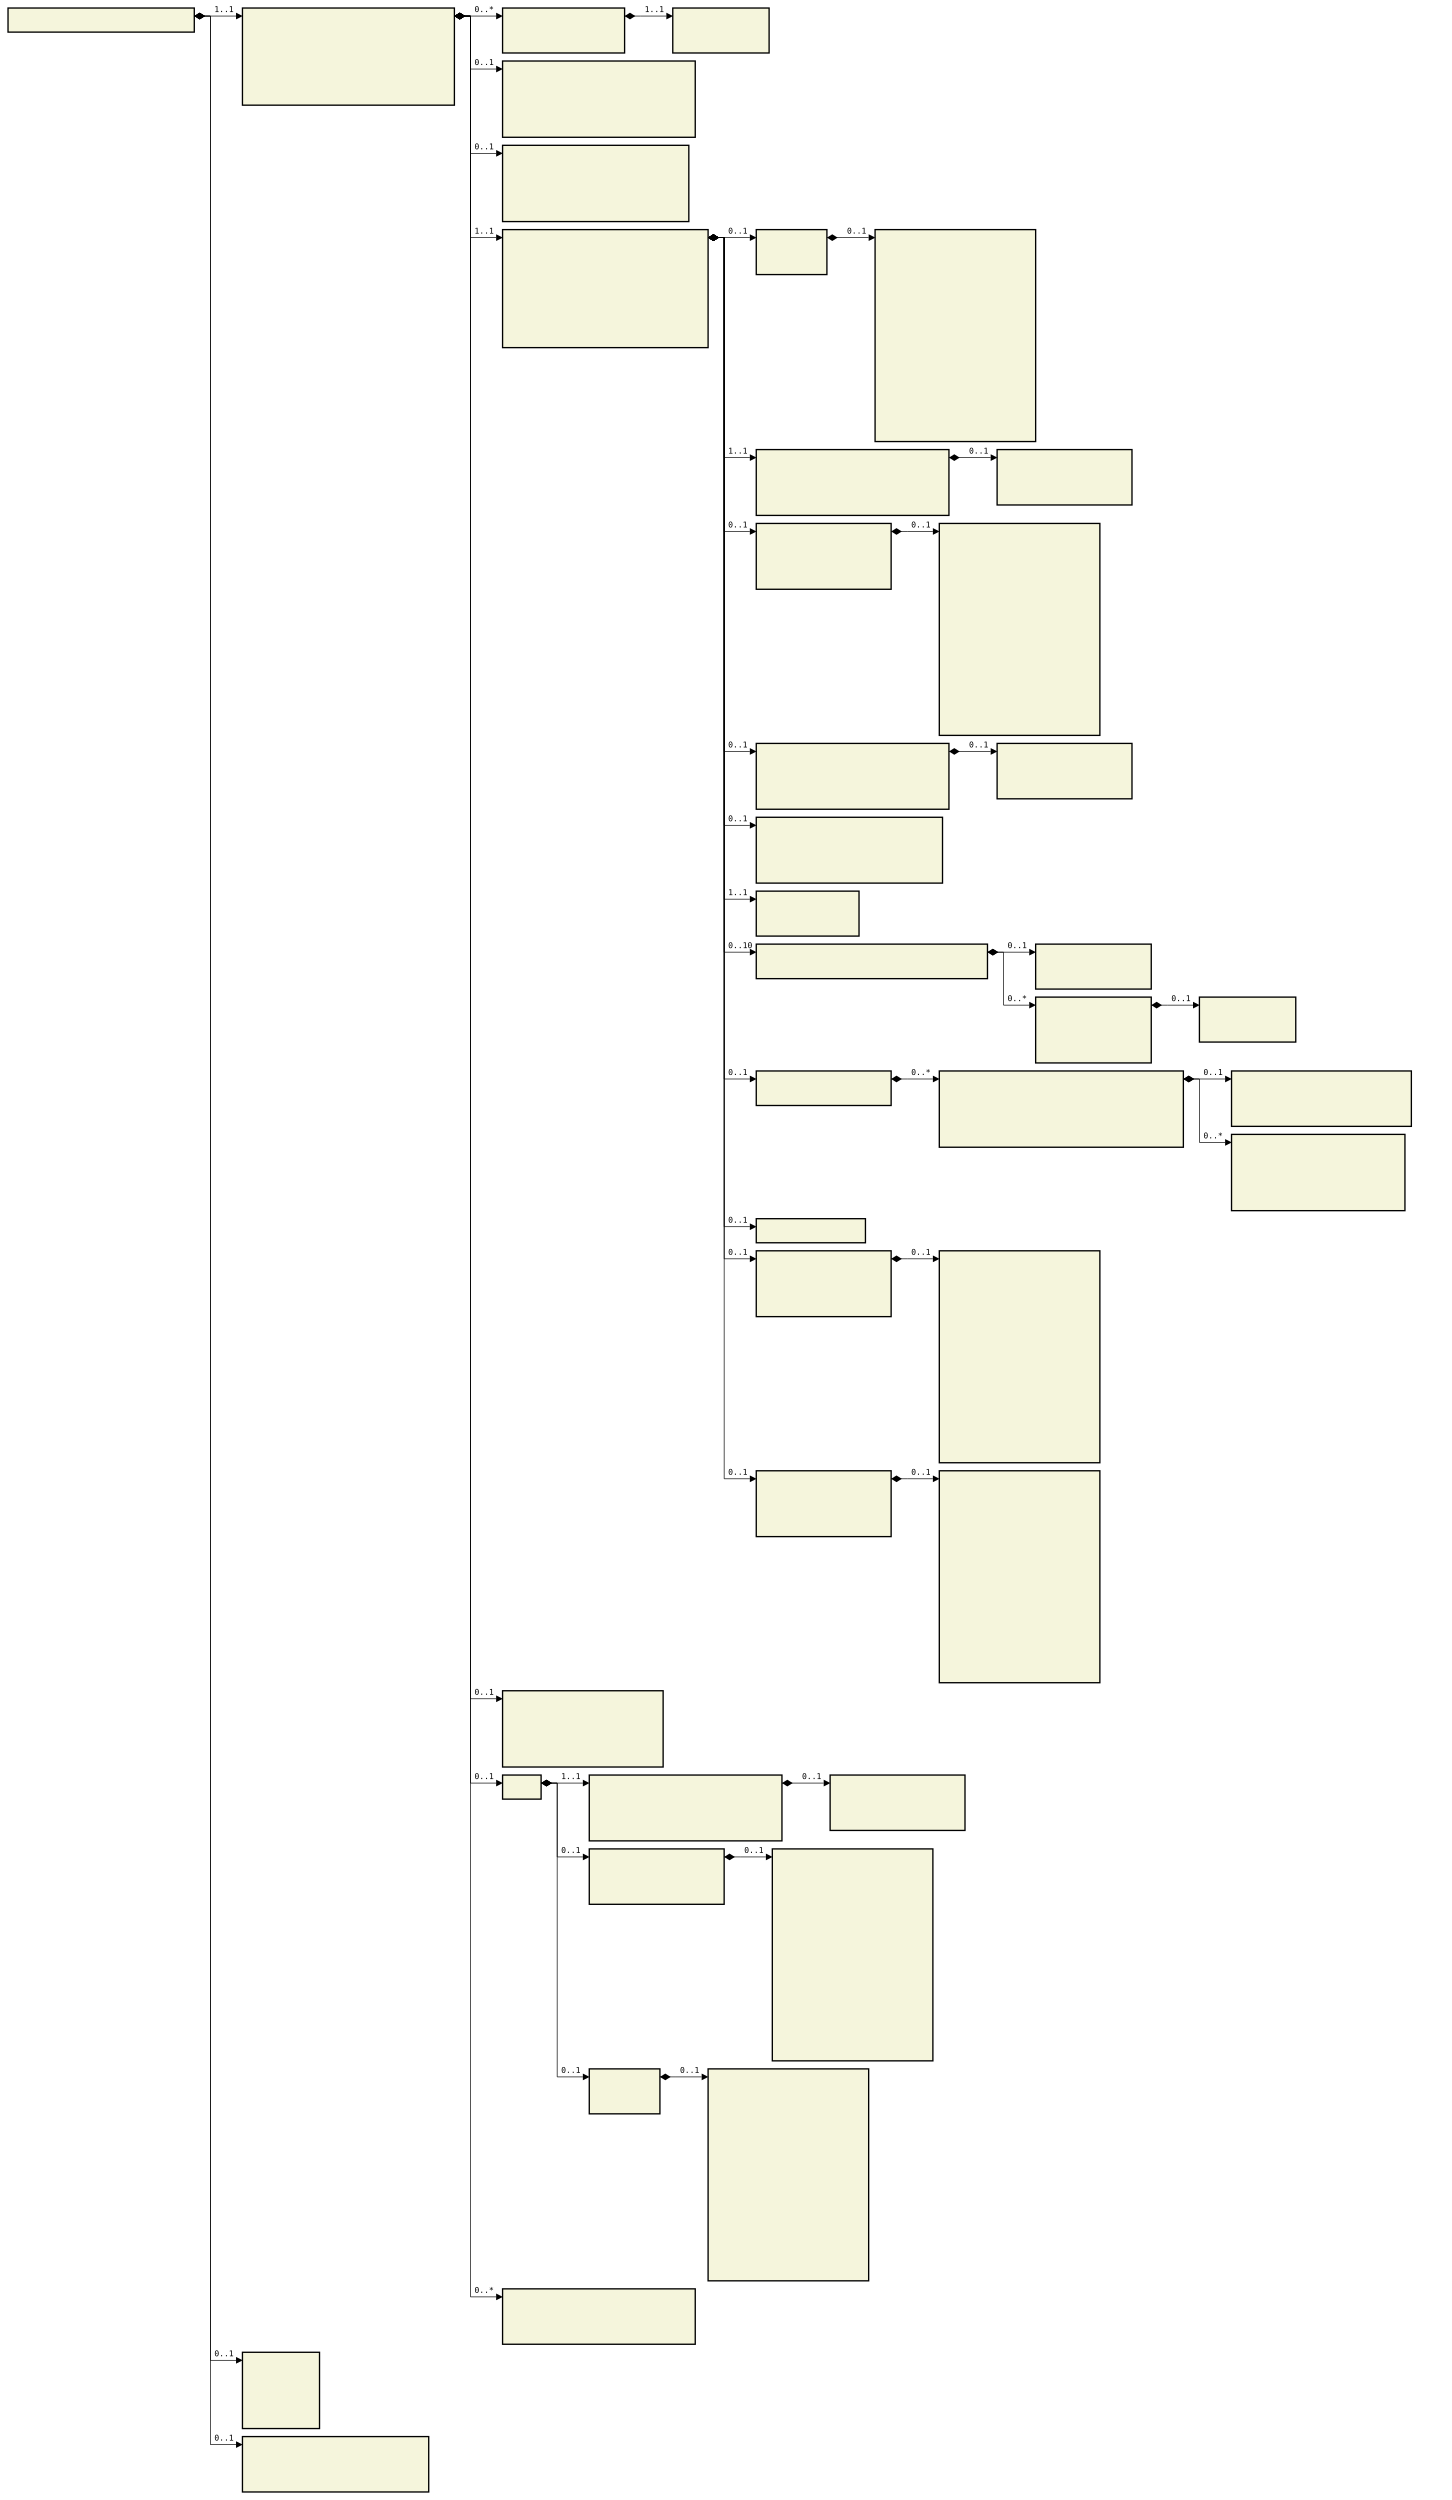
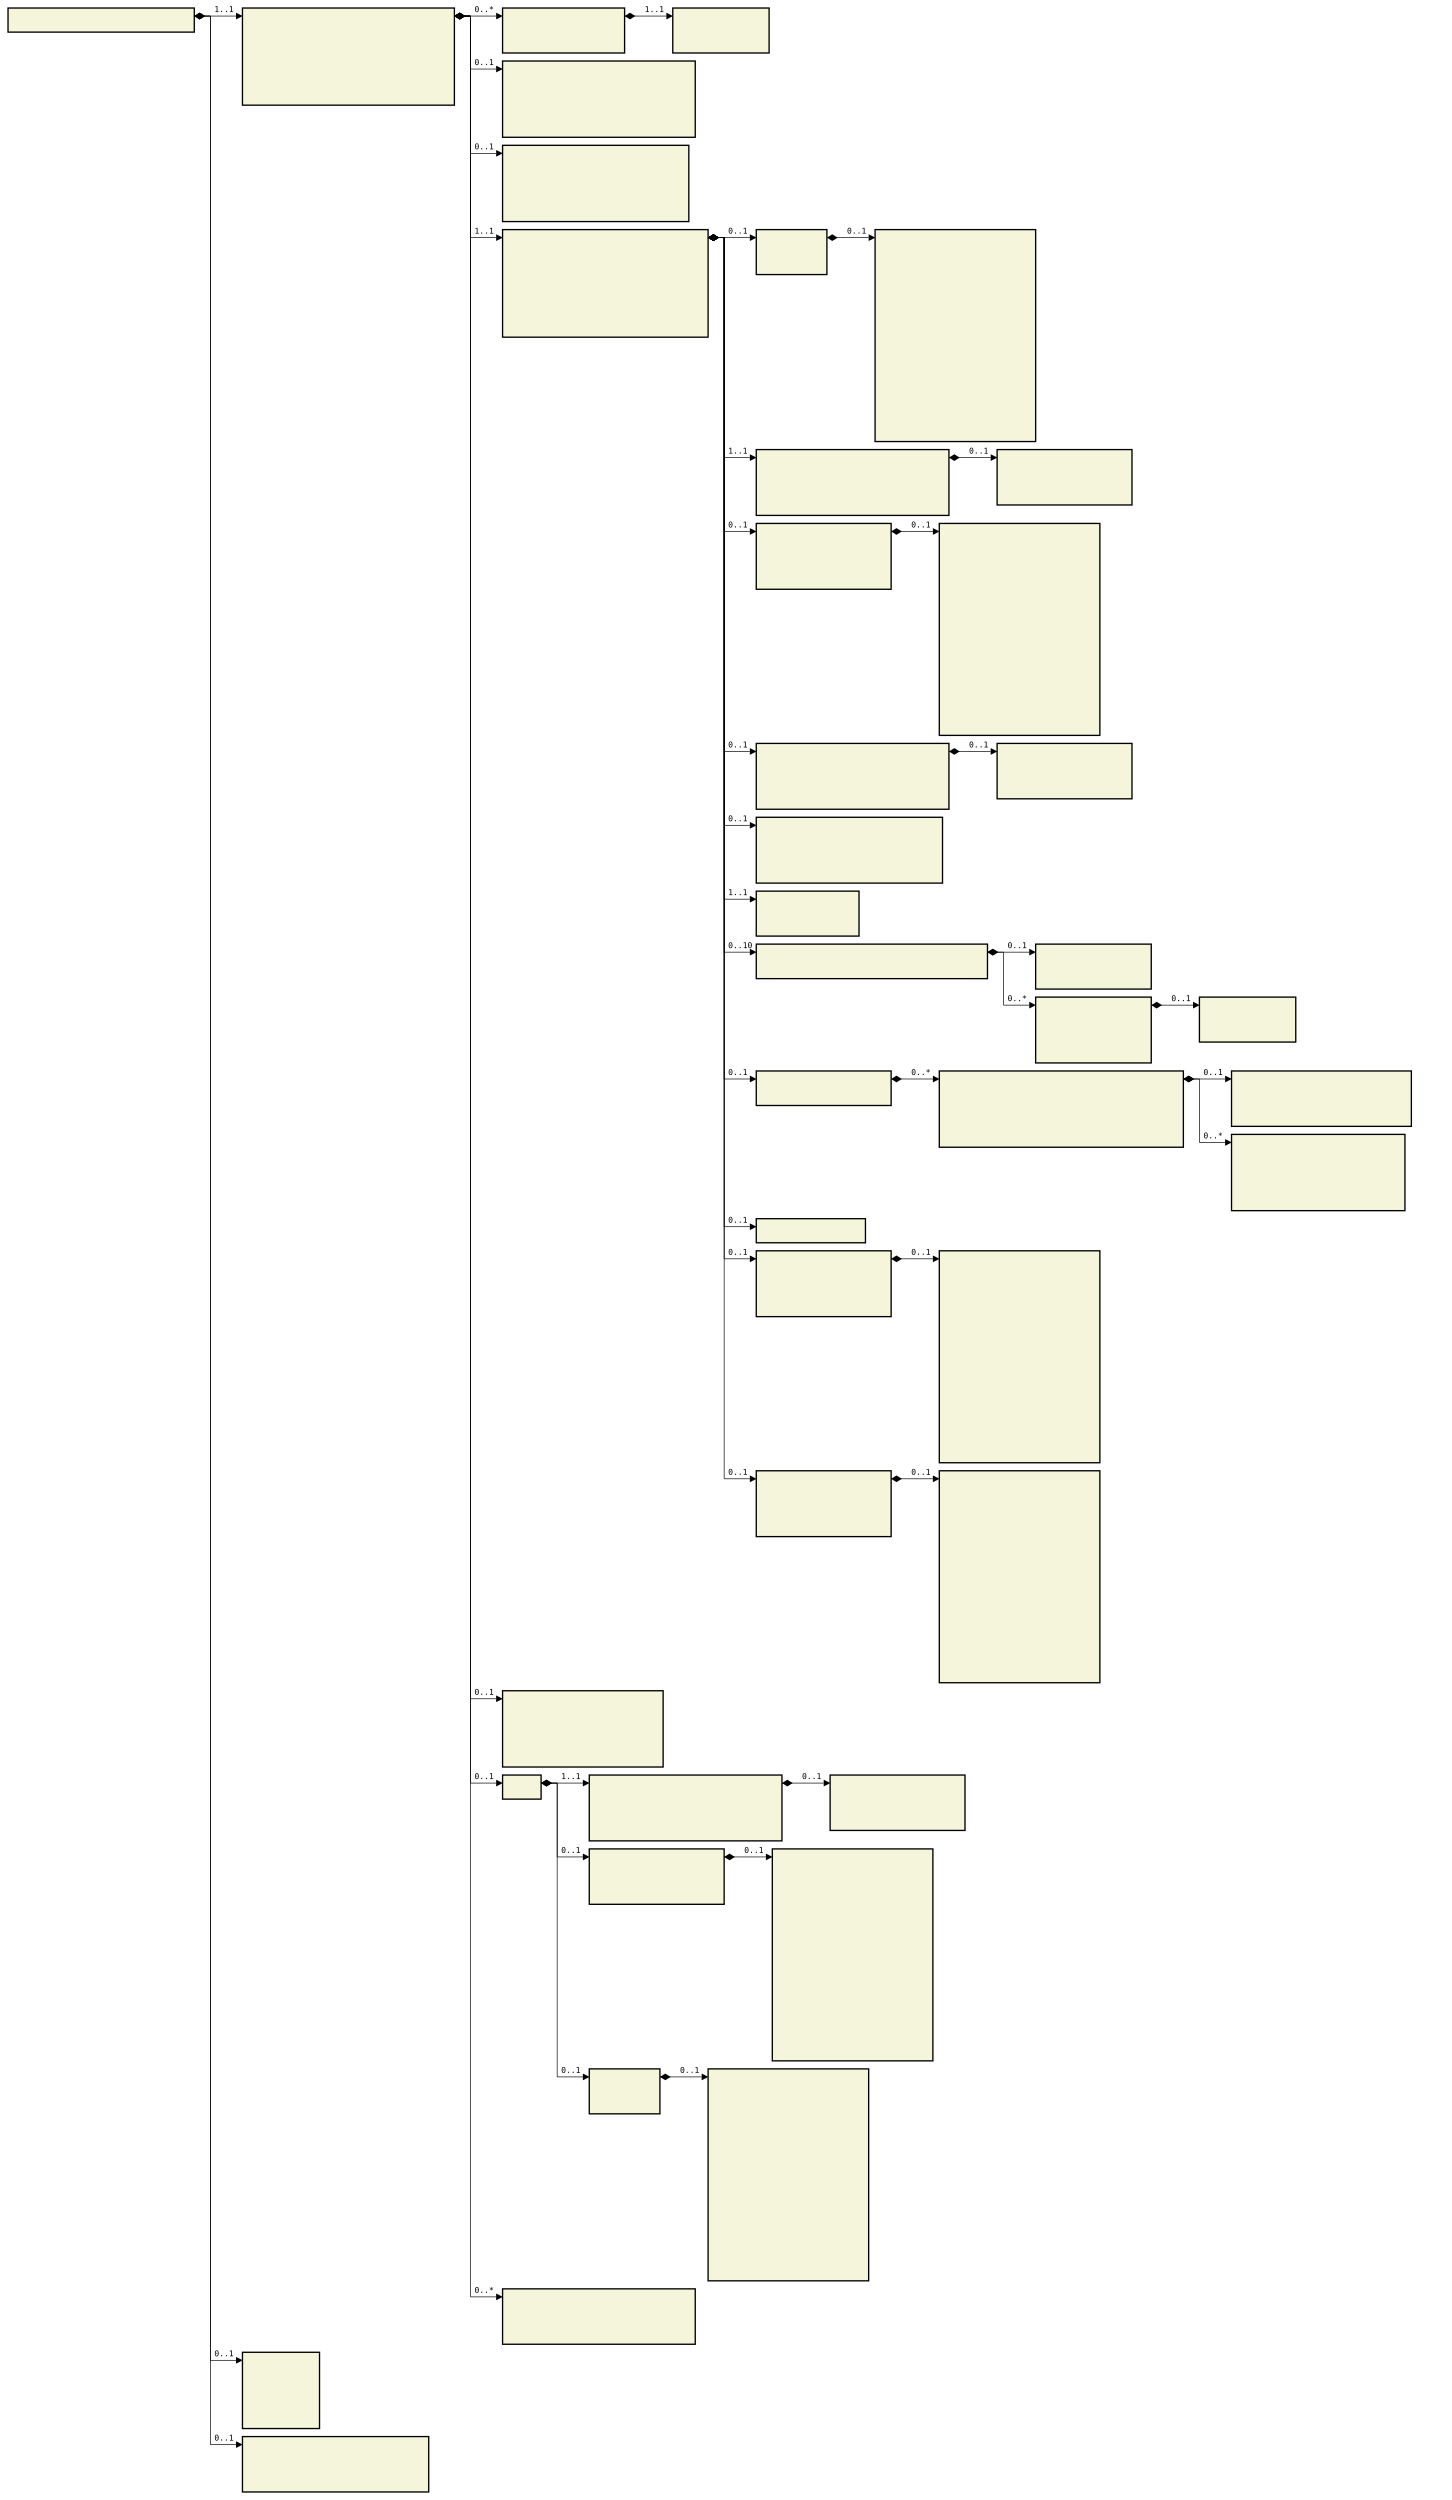
<svg xmlns="http://www.w3.org/2000/svg" font-family="monospace" width="180.8em" height="311.4em" style="background-color:white">
  <defs>
    <marker id="Triangle" viewBox="0 0 10 10" refX="0" refY="5" markerUnits="strokeWidth" markerWidth="15" markerHeight="10" orient="auto">
      <path d="M 0 0 L 10 5 L 0 10 z" />
    </marker>
    <marker id="Diamond" viewBox="0 0 16 10" refX="0" refY="5" markerUnits="strokeWidth" markerWidth="20" markerHeight="10" orient="auto">
      <path d="M 0 5 L 8 10 L 16 5 L 8 0 z" />
    </marker>
  </defs>
  <rect x="1em" y="1em" width="23.2em" height="3em" fill="beige" stroke="black" stroke-width="2" />
  <text style="font-weight:bold" text-anchor="middle" x="12.6em" y="2.3em" fill="black">
</text>
  <rect x="30.2em" y="1em" width="26.4em" height="12.1em" fill="beige" stroke="black" stroke-width="2" />
  <text style="font-weight:bold" text-anchor="middle" x="43.4em" y="2.3em" fill="black">
</text>
  <text x="31.2em" y="4.3em" fill="darkslateblue">
</text>
  <text x="31.2em" y="5.6em" fill="darkslateblue">
</text>
  <text x="31.2em" y="6.9em" fill="darkslateblue">
</text>
  <text x="31.2em" y="8.2em" fill="darkslateblue">
</text>
  <text x="31.2em" y="9.5em" fill="darkslateblue">
</text>
  <text x="31.2em" y="10.8em" fill="darkslateblue">
</text>
  <text x="31.2em" y="12.1em" fill="darkslateblue">
</text>
  <rect x="62.6em" y="1em" width="15.2em" height="5.6em" fill="beige" stroke="black" stroke-width="2" />
  <text style="font-weight:bold" text-anchor="middle" x="70.2em" y="2.3em" fill="black">
</text>
  <text x="63.6em" y="4.3em" fill="darkslateblue">
</text>
  <text x="63.6em" y="5.6em" fill="darkslateblue">
</text>
  <rect x="83.8em" y="1em" width="12em" height="5.6em" fill="beige" stroke="black" stroke-width="2" />
  <text style="font-weight:bold" text-anchor="middle" x="89.8em" y="2.3em" fill="black">
</text>
  <text x="84.8em" y="4.3em" fill="darkslateblue">
</text>
  <text x="84.8em" y="5.6em" fill="darkslateblue">
</text>
  <rect x="62.6em" y="7.6em" width="24em" height="9.5em" fill="beige" stroke="black" stroke-width="2" />
  <text style="font-weight:bold" text-anchor="middle" x="74.6em" y="8.9em" fill="black">
</text>
  <text x="63.6em" y="10.9em" fill="darkslateblue">
</text>
  <text x="63.6em" y="12.2em" fill="darkslateblue">
</text>
  <text x="63.6em" y="13.5em" fill="darkslateblue">
</text>
  <text x="63.6em" y="14.8em" fill="darkslateblue">
</text>
  <text x="63.6em" y="16.1em" fill="darkslateblue">
</text>
  <rect x="62.6em" y="18.1em" width="23.2em" height="9.5em" fill="beige" stroke="black" stroke-width="2" />
  <text style="font-weight:bold" text-anchor="middle" x="74.2em" y="19.4em" fill="black">
</text>
  <text x="63.6em" y="21.4em" fill="darkslateblue">
</text>
  <text x="63.6em" y="22.7em" fill="darkslateblue">
</text>
  <text x="63.6em" y="24em" fill="darkslateblue">
</text>
  <text x="63.6em" y="25.3em" fill="darkslateblue">
</text>
  <text x="63.6em" y="26.6em" fill="darkslateblue">
</text>
-   <rect x="62.6em" y="28.6em" width="25.6em" height="14.7em" fill="beige" stroke="black" stroke-width="2" />
+   <rect x="62.6em" y="28.6em" width="25.6em" height="13.4em" fill="beige" stroke="black" stroke-width="2" />
  <text style="font-weight:bold" text-anchor="middle" x="75.4em" y="29.9em" fill="black">
</text>
  <text x="63.6em" y="31.9em" fill="darkslateblue">
</text>
  <text x="63.6em" y="33.2em" fill="darkslateblue">
</text>
  <text x="63.6em" y="34.5em" fill="darkslateblue">
</text>
  <text x="63.6em" y="35.8em" fill="darkslateblue">
</text>
  <text x="63.6em" y="37.1em" fill="darkslateblue">
</text>
  <text x="63.6em" y="38.4em" fill="darkslateblue">
</text>
  <text x="63.6em" y="39.7em" fill="darkslateblue">
</text>
  <text x="63.6em" y="41em" fill="darkslateblue">
- </text>
-   <text x="63.6em" y="42.3em" fill="darkslateblue">
</text>
  <rect x="94.2em" y="28.6em" width="8.8em" height="5.6em" fill="beige" stroke="black" stroke-width="2" />
  <text style="font-weight:bold" text-anchor="middle" x="98.6em" y="29.9em" fill="black">
</text>
  <text x="95.2em" y="31.9em" fill="darkslateblue">
</text>
  <text x="95.2em" y="33.2em" fill="darkslateblue">
</text>
  <rect x="109em" y="28.6em" width="20em" height="26.4em" fill="beige" stroke="black" stroke-width="2" />
  <text style="font-weight:bold" text-anchor="middle" x="119em" y="29.9em" fill="black">
</text>
  <text x="110em" y="31.9em" fill="darkslateblue">
</text>
  <text x="110em" y="33.2em" fill="darkslateblue">
</text>
  <text x="110em" y="34.5em" fill="darkslateblue">
</text>
  <text x="110em" y="35.8em" fill="darkslateblue">
</text>
  <text x="110em" y="37.1em" fill="darkslateblue">
</text>
  <text x="110em" y="38.4em" fill="darkslateblue">
</text>
  <text x="110em" y="39.7em" fill="darkslateblue">
</text>
  <text x="110em" y="41em" fill="darkslateblue">
</text>
  <text x="110em" y="42.3em" fill="darkslateblue">
</text>
  <text x="110em" y="43.6em" fill="darkslateblue">
</text>
  <text x="110em" y="44.9em" fill="darkslateblue">
</text>
  <text x="110em" y="46.2em" fill="darkslateblue">
</text>
  <text x="110em" y="47.5em" fill="darkslateblue">
</text>
  <text x="110em" y="48.8em" fill="darkslateblue">
</text>
  <text x="110em" y="50.1em" fill="darkslateblue">
</text>
  <text x="110em" y="51.4em" fill="darkslateblue">
</text>
  <text x="110em" y="52.7em" fill="darkslateblue">
</text>
  <text x="110em" y="54em" fill="darkslateblue">
</text>
  <rect x="94.2em" y="56em" width="24em" height="8.2em" fill="beige" stroke="black" stroke-width="2" />
  <text style="font-weight:bold" text-anchor="middle" x="106.2em" y="57.3em" fill="black">
</text>
  <text x="95.2em" y="59.3em" fill="darkslateblue">
</text>
  <text x="95.2em" y="60.6em" fill="darkslateblue">
</text>
  <text x="95.2em" y="61.9em" fill="darkslateblue">
</text>
  <text x="95.2em" y="63.2em" fill="darkslateblue">
</text>
  <rect x="124.2em" y="56em" width="16.8em" height="6.9em" fill="beige" stroke="black" stroke-width="2" />
  <text style="font-weight:bold" text-anchor="middle" x="132.6em" y="57.3em" fill="black">
</text>
  <text x="125.2em" y="59.3em" fill="darkslateblue">
</text>
  <text x="125.2em" y="60.6em" fill="darkslateblue">
</text>
  <text x="125.2em" y="61.9em" fill="darkslateblue">
</text>
  <rect x="94.2em" y="65.2em" width="16.8em" height="8.2em" fill="beige" stroke="black" stroke-width="2" />
  <text style="font-weight:bold" text-anchor="middle" x="102.6em" y="66.5em" fill="black">
</text>
  <text x="95.2em" y="68.5em" fill="darkslateblue">
</text>
  <text x="95.2em" y="69.8em" fill="darkslateblue">
</text>
  <text x="95.2em" y="71.1em" fill="darkslateblue">
</text>
  <text x="95.2em" y="72.4em" fill="darkslateblue">
</text>
  <rect x="117em" y="65.2em" width="20em" height="26.4em" fill="beige" stroke="black" stroke-width="2" />
  <text style="font-weight:bold" text-anchor="middle" x="127em" y="66.5em" fill="black">
</text>
  <text x="118em" y="68.5em" fill="darkslateblue">
</text>
  <text x="118em" y="69.8em" fill="darkslateblue">
</text>
  <text x="118em" y="71.1em" fill="darkslateblue">
</text>
  <text x="118em" y="72.4em" fill="darkslateblue">
</text>
  <text x="118em" y="73.7em" fill="darkslateblue">
</text>
  <text x="118em" y="75em" fill="darkslateblue">
</text>
  <text x="118em" y="76.3em" fill="darkslateblue">
</text>
  <text x="118em" y="77.6em" fill="darkslateblue">
</text>
  <text x="118em" y="78.9em" fill="darkslateblue">
</text>
  <text x="118em" y="80.2em" fill="darkslateblue">
</text>
  <text x="118em" y="81.5em" fill="darkslateblue">
</text>
  <text x="118em" y="82.8em" fill="darkslateblue">
</text>
  <text x="118em" y="84.1em" fill="darkslateblue">
</text>
  <text x="118em" y="85.4em" fill="darkslateblue">
</text>
  <text x="118em" y="86.7em" fill="darkslateblue">
</text>
  <text x="118em" y="88em" fill="darkslateblue">
</text>
  <text x="118em" y="89.3em" fill="darkslateblue">
</text>
  <text x="118em" y="90.6em" fill="darkslateblue">
</text>
  <rect x="94.2em" y="92.6em" width="24em" height="8.2em" fill="beige" stroke="black" stroke-width="2" />
  <text style="font-weight:bold" text-anchor="middle" x="106.2em" y="93.9em" fill="black">
</text>
  <text x="95.2em" y="95.9em" fill="darkslateblue">
</text>
  <text x="95.2em" y="97.2em" fill="darkslateblue">
</text>
  <text x="95.2em" y="98.5em" fill="darkslateblue">
</text>
  <text x="95.2em" y="99.8em" fill="darkslateblue">
</text>
  <rect x="124.2em" y="92.6em" width="16.8em" height="6.9em" fill="beige" stroke="black" stroke-width="2" />
  <text style="font-weight:bold" text-anchor="middle" x="132.6em" y="93.9em" fill="black">
</text>
  <text x="125.2em" y="95.9em" fill="darkslateblue">
</text>
  <text x="125.2em" y="97.2em" fill="darkslateblue">
</text>
  <text x="125.2em" y="98.5em" fill="darkslateblue">
</text>
  <rect x="94.2em" y="101.8em" width="23.2em" height="8.2em" fill="beige" stroke="black" stroke-width="2" />
  <text style="font-weight:bold" text-anchor="middle" x="105.8em" y="103.1em" fill="black">
</text>
  <text x="95.2em" y="105.1em" fill="darkslateblue">
</text>
  <text x="95.2em" y="106.4em" fill="darkslateblue">
</text>
  <text x="95.2em" y="107.7em" fill="darkslateblue">
</text>
  <text x="95.2em" y="109em" fill="darkslateblue">
</text>
  <rect x="94.2em" y="111em" width="12.8em" height="5.6em" fill="beige" stroke="black" stroke-width="2" />
  <text style="font-weight:bold" text-anchor="middle" x="100.6em" y="112.3em" fill="black">
</text>
  <text x="95.2em" y="114.3em" fill="darkslateblue">
</text>
  <text x="95.2em" y="115.6em" fill="darkslateblue">
</text>
  <rect x="94.2em" y="117.6em" width="28.8em" height="4.3em" fill="beige" stroke="black" stroke-width="2" />
  <text style="font-weight:bold" text-anchor="middle" x="108.6em" y="118.9em" fill="black">
</text>
  <text x="95.2em" y="120.9em" fill="darkslateblue">
</text>
  <rect x="129em" y="117.6em" width="14.4em" height="5.6em" fill="beige" stroke="black" stroke-width="2" />
  <text style="font-weight:bold" text-anchor="middle" x="136.2em" y="118.9em" fill="black">
</text>
  <text x="130em" y="120.9em" fill="darkslateblue">
</text>
  <text x="130em" y="122.2em" fill="darkslateblue">
</text>
  <rect x="129em" y="124.2em" width="14.4em" height="8.2em" fill="beige" stroke="black" stroke-width="2" />
  <text style="font-weight:bold" text-anchor="middle" x="136.2em" y="125.5em" fill="black">
</text>
  <text x="130em" y="127.5em" fill="darkslateblue">
</text>
  <text x="130em" y="128.8em" fill="darkslateblue">
</text>
  <text x="130em" y="130.1em" fill="darkslateblue">
</text>
  <text x="130em" y="131.4em" fill="darkslateblue">
</text>
  <rect x="149.4em" y="124.2em" width="12em" height="5.6em" fill="beige" stroke="black" stroke-width="2" />
  <text style="font-weight:bold" text-anchor="middle" x="155.4em" y="125.5em" fill="black">
</text>
  <text x="150.4em" y="127.5em" fill="darkslateblue">
</text>
  <text x="150.4em" y="128.8em" fill="darkslateblue">
</text>
  <rect x="94.2em" y="133.4em" width="16.8em" height="4.3em" fill="beige" stroke="black" stroke-width="2" />
  <text style="font-weight:bold" text-anchor="middle" x="102.6em" y="134.7em" fill="black">
</text>
  <text x="95.2em" y="136.7em" fill="darkslateblue">
</text>
  <rect x="117em" y="133.4em" width="30.4em" height="9.5em" fill="beige" stroke="black" stroke-width="2" />
  <text style="font-weight:bold" text-anchor="middle" x="132.2em" y="134.7em" fill="black">
</text>
  <text x="118em" y="136.7em" fill="darkslateblue">
</text>
  <text x="118em" y="138em" fill="darkslateblue">
</text>
  <text x="118em" y="139.3em" fill="darkslateblue">
</text>
  <text x="118em" y="140.6em" fill="darkslateblue">
</text>
  <text x="118em" y="141.9em" fill="darkslateblue">
</text>
  <rect x="153.4em" y="133.4em" width="22.4em" height="6.9em" fill="beige" stroke="black" stroke-width="2" />
  <text style="font-weight:bold" text-anchor="middle" x="164.6em" y="134.7em" fill="black">
</text>
  <text x="154.4em" y="136.7em" fill="darkslateblue">
</text>
  <text x="154.4em" y="138em" fill="darkslateblue">
</text>
  <text x="154.4em" y="139.3em" fill="darkslateblue">
</text>
  <rect x="153.4em" y="141.3em" width="21.6em" height="9.5em" fill="beige" stroke="black" stroke-width="2" />
  <text style="font-weight:bold" text-anchor="middle" x="164.2em" y="142.6em" fill="black">
</text>
  <text x="154.4em" y="144.6em" fill="darkslateblue">
</text>
  <text x="154.4em" y="145.9em" fill="darkslateblue">
</text>
  <text x="154.4em" y="147.2em" fill="darkslateblue">
</text>
  <text x="154.4em" y="148.5em" fill="darkslateblue">
</text>
  <text x="154.4em" y="149.8em" fill="darkslateblue">
</text>
  <rect x="94.2em" y="151.8em" width="13.6em" height="3em" fill="beige" stroke="black" stroke-width="2" />
  <text style="font-weight:bold" text-anchor="middle" x="101em" y="153.1em" fill="black">
</text>
  <rect x="94.2em" y="155.8em" width="16.8em" height="8.2em" fill="beige" stroke="black" stroke-width="2" />
  <text style="font-weight:bold" text-anchor="middle" x="102.6em" y="157.1em" fill="black">
</text>
  <text x="95.2em" y="159.1em" fill="darkslateblue">
</text>
  <text x="95.2em" y="160.4em" fill="darkslateblue">
</text>
  <text x="95.2em" y="161.7em" fill="darkslateblue">
</text>
  <text x="95.2em" y="163em" fill="darkslateblue">
</text>
  <rect x="117em" y="155.8em" width="20em" height="26.4em" fill="beige" stroke="black" stroke-width="2" />
  <text style="font-weight:bold" text-anchor="middle" x="127em" y="157.1em" fill="black">
</text>
  <text x="118em" y="159.1em" fill="darkslateblue">
</text>
  <text x="118em" y="160.4em" fill="darkslateblue">
</text>
  <text x="118em" y="161.7em" fill="darkslateblue">
</text>
  <text x="118em" y="163em" fill="darkslateblue">
</text>
  <text x="118em" y="164.3em" fill="darkslateblue">
</text>
  <text x="118em" y="165.6em" fill="darkslateblue">
</text>
  <text x="118em" y="166.9em" fill="darkslateblue">
</text>
  <text x="118em" y="168.2em" fill="darkslateblue">
</text>
  <text x="118em" y="169.5em" fill="darkslateblue">
</text>
  <text x="118em" y="170.8em" fill="darkslateblue">
</text>
  <text x="118em" y="172.1em" fill="darkslateblue">
</text>
  <text x="118em" y="173.4em" fill="darkslateblue">
</text>
  <text x="118em" y="174.7em" fill="darkslateblue">
</text>
  <text x="118em" y="176em" fill="darkslateblue">
</text>
  <text x="118em" y="177.3em" fill="darkslateblue">
</text>
  <text x="118em" y="178.6em" fill="darkslateblue">
</text>
  <text x="118em" y="179.9em" fill="darkslateblue">
</text>
  <text x="118em" y="181.2em" fill="darkslateblue">
</text>
  <rect x="94.2em" y="183.2em" width="16.8em" height="8.2em" fill="beige" stroke="black" stroke-width="2" />
  <text style="font-weight:bold" text-anchor="middle" x="102.6em" y="184.5em" fill="black">
</text>
  <text x="95.2em" y="186.5em" fill="darkslateblue">
</text>
  <text x="95.2em" y="187.8em" fill="darkslateblue">
</text>
  <text x="95.2em" y="189.1em" fill="darkslateblue">
</text>
  <text x="95.2em" y="190.4em" fill="darkslateblue">
</text>
  <rect x="117em" y="183.2em" width="20em" height="26.4em" fill="beige" stroke="black" stroke-width="2" />
  <text style="font-weight:bold" text-anchor="middle" x="127em" y="184.5em" fill="black">
</text>
  <text x="118em" y="186.5em" fill="darkslateblue">
</text>
  <text x="118em" y="187.8em" fill="darkslateblue">
</text>
  <text x="118em" y="189.1em" fill="darkslateblue">
</text>
  <text x="118em" y="190.4em" fill="darkslateblue">
</text>
  <text x="118em" y="191.7em" fill="darkslateblue">
</text>
  <text x="118em" y="193em" fill="darkslateblue">
</text>
  <text x="118em" y="194.3em" fill="darkslateblue">
</text>
  <text x="118em" y="195.6em" fill="darkslateblue">
</text>
  <text x="118em" y="196.9em" fill="darkslateblue">
</text>
  <text x="118em" y="198.2em" fill="darkslateblue">
</text>
  <text x="118em" y="199.5em" fill="darkslateblue">
</text>
  <text x="118em" y="200.8em" fill="darkslateblue">
</text>
  <text x="118em" y="202.1em" fill="darkslateblue">
</text>
  <text x="118em" y="203.4em" fill="darkslateblue">
</text>
  <text x="118em" y="204.7em" fill="darkslateblue">
</text>
  <text x="118em" y="206em" fill="darkslateblue">
</text>
  <text x="118em" y="207.3em" fill="darkslateblue">
</text>
  <text x="118em" y="208.6em" fill="darkslateblue">
</text>
  <rect x="62.6em" y="210.6em" width="20em" height="9.5em" fill="beige" stroke="black" stroke-width="2" />
  <text style="font-weight:bold" text-anchor="middle" x="72.6em" y="211.9em" fill="black">
</text>
  <text x="63.6em" y="213.9em" fill="darkslateblue">
</text>
  <text x="63.6em" y="215.2em" fill="darkslateblue">
</text>
  <text x="63.6em" y="216.5em" fill="darkslateblue">
</text>
  <text x="63.6em" y="217.8em" fill="darkslateblue">
</text>
  <text x="63.6em" y="219.1em" fill="darkslateblue">
</text>
  <rect x="62.6em" y="221.1em" width="4.8em" height="3em" fill="beige" stroke="black" stroke-width="2" />
  <text style="font-weight:bold" text-anchor="middle" x="65em" y="222.4em" fill="black">
</text>
  <rect x="73.4em" y="221.1em" width="24em" height="8.2em" fill="beige" stroke="black" stroke-width="2" />
  <text style="font-weight:bold" text-anchor="middle" x="85.4em" y="222.4em" fill="black">
</text>
  <text x="74.4em" y="224.4em" fill="darkslateblue">
</text>
  <text x="74.4em" y="225.7em" fill="darkslateblue">
</text>
  <text x="74.4em" y="227em" fill="darkslateblue">
</text>
  <text x="74.4em" y="228.3em" fill="darkslateblue">
</text>
  <rect x="103.4em" y="221.1em" width="16.8em" height="6.9em" fill="beige" stroke="black" stroke-width="2" />
  <text style="font-weight:bold" text-anchor="middle" x="111.8em" y="222.4em" fill="black">
</text>
  <text x="104.4em" y="224.4em" fill="darkslateblue">
</text>
  <text x="104.4em" y="225.7em" fill="darkslateblue">
</text>
  <text x="104.4em" y="227em" fill="darkslateblue">
</text>
  <rect x="73.4em" y="230.3em" width="16.8em" height="6.9em" fill="beige" stroke="black" stroke-width="2" />
  <text style="font-weight:bold" text-anchor="middle" x="81.8em" y="231.6em" fill="black">
</text>
  <text x="74.4em" y="233.6em" fill="darkslateblue">
</text>
  <text x="74.4em" y="234.9em" fill="darkslateblue">
</text>
  <text x="74.4em" y="236.2em" fill="darkslateblue">
</text>
  <rect x="96.2em" y="230.3em" width="20em" height="26.4em" fill="beige" stroke="black" stroke-width="2" />
  <text style="font-weight:bold" text-anchor="middle" x="106.2em" y="231.6em" fill="black">
</text>
  <text x="97.2em" y="233.6em" fill="darkslateblue">
</text>
  <text x="97.2em" y="234.9em" fill="darkslateblue">
</text>
  <text x="97.2em" y="236.2em" fill="darkslateblue">
</text>
  <text x="97.2em" y="237.5em" fill="darkslateblue">
</text>
  <text x="97.2em" y="238.8em" fill="darkslateblue">
</text>
  <text x="97.2em" y="240.1em" fill="darkslateblue">
</text>
  <text x="97.2em" y="241.4em" fill="darkslateblue">
</text>
  <text x="97.2em" y="242.7em" fill="darkslateblue">
</text>
  <text x="97.2em" y="244em" fill="darkslateblue">
</text>
  <text x="97.2em" y="245.3em" fill="darkslateblue">
</text>
  <text x="97.2em" y="246.6em" fill="darkslateblue">
</text>
  <text x="97.2em" y="247.9em" fill="darkslateblue">
</text>
  <text x="97.2em" y="249.2em" fill="darkslateblue">
</text>
  <text x="97.2em" y="250.5em" fill="darkslateblue">
</text>
  <text x="97.2em" y="251.8em" fill="darkslateblue">
</text>
  <text x="97.2em" y="253.1em" fill="darkslateblue">
</text>
  <text x="97.2em" y="254.4em" fill="darkslateblue">
</text>
  <text x="97.2em" y="255.7em" fill="darkslateblue">
</text>
  <rect x="73.4em" y="257.7em" width="8.8em" height="5.6em" fill="beige" stroke="black" stroke-width="2" />
  <text style="font-weight:bold" text-anchor="middle" x="77.8em" y="259em" fill="black">
</text>
  <text x="74.4em" y="261em" fill="darkslateblue">
</text>
  <text x="74.4em" y="262.3em" fill="darkslateblue">
</text>
  <rect x="88.2em" y="257.7em" width="20em" height="26.4em" fill="beige" stroke="black" stroke-width="2" />
  <text style="font-weight:bold" text-anchor="middle" x="98.2em" y="259em" fill="black">
</text>
  <text x="89.2em" y="261em" fill="darkslateblue">
</text>
  <text x="89.2em" y="262.3em" fill="darkslateblue">
</text>
  <text x="89.2em" y="263.6em" fill="darkslateblue">
</text>
  <text x="89.2em" y="264.9em" fill="darkslateblue">
</text>
  <text x="89.2em" y="266.2em" fill="darkslateblue">
</text>
  <text x="89.2em" y="267.5em" fill="darkslateblue">
</text>
  <text x="89.2em" y="268.8em" fill="darkslateblue">
</text>
  <text x="89.2em" y="270.1em" fill="darkslateblue">
</text>
  <text x="89.2em" y="271.4em" fill="darkslateblue">
</text>
  <text x="89.2em" y="272.7em" fill="darkslateblue">
</text>
  <text x="89.2em" y="274em" fill="darkslateblue">
</text>
  <text x="89.2em" y="275.3em" fill="darkslateblue">
</text>
  <text x="89.2em" y="276.6em" fill="darkslateblue">
</text>
  <text x="89.2em" y="277.9em" fill="darkslateblue">
</text>
  <text x="89.2em" y="279.2em" fill="darkslateblue">
</text>
  <text x="89.2em" y="280.5em" fill="darkslateblue">
</text>
  <text x="89.2em" y="281.8em" fill="darkslateblue">
</text>
  <text x="89.2em" y="283.1em" fill="darkslateblue">
</text>
  <rect x="62.6em" y="285.1em" width="24em" height="6.9em" fill="beige" stroke="black" stroke-width="2" />
  <text style="font-weight:bold" text-anchor="middle" x="74.6em" y="286.4em" fill="black">
</text>
  <text x="63.6em" y="288.4em" fill="darkslateblue">
</text>
  <text x="63.6em" y="289.7em" fill="darkslateblue">
</text>
  <text x="63.6em" y="291em" fill="darkslateblue">
</text>
  <rect x="30.2em" y="293em" width="9.6em" height="9.5em" fill="beige" stroke="black" stroke-width="2" />
  <text style="font-weight:bold" text-anchor="middle" x="35em" y="294.3em" fill="black">
</text>
  <text x="31.2em" y="296.3em" fill="darkslateblue">
</text>
  <text x="31.2em" y="297.6em" fill="darkslateblue">
</text>
  <text x="31.2em" y="298.9em" fill="darkslateblue">
</text>
  <text x="31.2em" y="300.2em" fill="darkslateblue">
</text>
  <text x="31.2em" y="301.5em" fill="darkslateblue">
</text>
  <rect x="30.2em" y="303.5em" width="23.2em" height="6.9em" fill="beige" stroke="black" stroke-width="2" />
  <text style="font-weight:bold" text-anchor="middle" x="41.8em" y="304.8em" fill="black">
</text>
  <text x="31.2em" y="306.8em" fill="darkslateblue">
</text>
  <text x="31.2em" y="308.1em" fill="darkslateblue">
</text>
  <text x="31.2em" y="309.4em" fill="darkslateblue">
</text>
  <line x1="24.2em" y1="2em" x2="26.2em" y2="2em" stroke="black" marker-start="url(#Diamond)" />
  <line x1="26.2em" y1="2em" x2="26.2em" y2="2em" stroke="black" />
  <line x1="26.2em" y1="2em" x2="29.4em" y2="2em" stroke="black" marker-end="url(#Triangle)" />
  <text x="26.7em" y="1.5em">1..1</text>
  <line x1="56.6em" y1="2em" x2="58.6em" y2="2em" stroke="black" marker-start="url(#Diamond)" />
  <line x1="58.6em" y1="2em" x2="58.6em" y2="2em" stroke="black" />
  <line x1="58.6em" y1="2em" x2="61.8em" y2="2em" stroke="black" marker-end="url(#Triangle)" />
  <text x="59.1em" y="1.5em">0..*</text>
  <line x1="77.8em" y1="2em" x2="79.8em" y2="2em" stroke="black" marker-start="url(#Diamond)" />
  <line x1="79.8em" y1="2em" x2="79.8em" y2="2em" stroke="black" />
  <line x1="79.8em" y1="2em" x2="83em" y2="2em" stroke="black" marker-end="url(#Triangle)" />
  <text x="80.3em" y="1.5em">1..1</text>
  <line x1="56.6em" y1="2em" x2="58.6em" y2="2em" stroke="black" marker-start="url(#Diamond)" />
  <line x1="58.6em" y1="2em" x2="58.6em" y2="8.6em" stroke="black" />
  <line x1="58.6em" y1="8.6em" x2="61.8em" y2="8.6em" stroke="black" marker-end="url(#Triangle)" />
  <text x="59.1em" y="8.1em">0..1</text>
  <line x1="56.6em" y1="2em" x2="58.6em" y2="2em" stroke="black" marker-start="url(#Diamond)" />
  <line x1="58.6em" y1="2em" x2="58.6em" y2="19.1em" stroke="black" />
  <line x1="58.6em" y1="19.1em" x2="61.8em" y2="19.1em" stroke="black" marker-end="url(#Triangle)" />
  <text x="59.1em" y="18.6em">0..1</text>
  <line x1="56.6em" y1="2em" x2="58.6em" y2="2em" stroke="black" marker-start="url(#Diamond)" />
  <line x1="58.6em" y1="2em" x2="58.6em" y2="29.6em" stroke="black" />
  <line x1="58.6em" y1="29.6em" x2="61.8em" y2="29.6em" stroke="black" marker-end="url(#Triangle)" />
  <text x="59.1em" y="29.1em">1..1</text>
  <line x1="88.2em" y1="29.6em" x2="90.2em" y2="29.6em" stroke="black" marker-start="url(#Diamond)" />
  <line x1="90.2em" y1="29.6em" x2="90.2em" y2="29.6em" stroke="black" />
  <line x1="90.2em" y1="29.6em" x2="93.4em" y2="29.6em" stroke="black" marker-end="url(#Triangle)" />
  <text x="90.7em" y="29.1em">0..1</text>
  <line x1="103em" y1="29.6em" x2="105em" y2="29.6em" stroke="black" marker-start="url(#Diamond)" />
  <line x1="105em" y1="29.6em" x2="105em" y2="29.6em" stroke="black" />
  <line x1="105em" y1="29.6em" x2="108.2em" y2="29.6em" stroke="black" marker-end="url(#Triangle)" />
  <text x="105.5em" y="29.1em">0..1</text>
  <line x1="88.2em" y1="29.6em" x2="90.2em" y2="29.6em" stroke="black" marker-start="url(#Diamond)" />
  <line x1="90.2em" y1="29.6em" x2="90.2em" y2="57em" stroke="black" />
  <line x1="90.2em" y1="57em" x2="93.4em" y2="57em" stroke="black" marker-end="url(#Triangle)" />
  <text x="90.7em" y="56.5em">1..1</text>
  <line x1="118.2em" y1="57em" x2="120.2em" y2="57em" stroke="black" marker-start="url(#Diamond)" />
  <line x1="120.2em" y1="57em" x2="120.2em" y2="57em" stroke="black" />
  <line x1="120.2em" y1="57em" x2="123.4em" y2="57em" stroke="black" marker-end="url(#Triangle)" />
  <text x="120.7em" y="56.5em">0..1</text>
  <line x1="88.2em" y1="29.6em" x2="90.2em" y2="29.6em" stroke="black" marker-start="url(#Diamond)" />
  <line x1="90.2em" y1="29.6em" x2="90.2em" y2="66.2em" stroke="black" />
  <line x1="90.2em" y1="66.2em" x2="93.4em" y2="66.2em" stroke="black" marker-end="url(#Triangle)" />
  <text x="90.7em" y="65.7em">0..1</text>
  <line x1="111em" y1="66.2em" x2="113em" y2="66.2em" stroke="black" marker-start="url(#Diamond)" />
  <line x1="113em" y1="66.2em" x2="113em" y2="66.2em" stroke="black" />
  <line x1="113em" y1="66.2em" x2="116.2em" y2="66.2em" stroke="black" marker-end="url(#Triangle)" />
  <text x="113.5em" y="65.7em">0..1</text>
  <line x1="88.2em" y1="29.6em" x2="90.2em" y2="29.6em" stroke="black" marker-start="url(#Diamond)" />
  <line x1="90.2em" y1="29.6em" x2="90.2em" y2="93.6em" stroke="black" />
  <line x1="90.2em" y1="93.6em" x2="93.4em" y2="93.6em" stroke="black" marker-end="url(#Triangle)" />
  <text x="90.7em" y="93.1em">0..1</text>
  <line x1="118.2em" y1="93.6em" x2="120.2em" y2="93.6em" stroke="black" marker-start="url(#Diamond)" />
  <line x1="120.2em" y1="93.6em" x2="120.2em" y2="93.6em" stroke="black" />
  <line x1="120.2em" y1="93.6em" x2="123.4em" y2="93.6em" stroke="black" marker-end="url(#Triangle)" />
  <text x="120.7em" y="93.1em">0..1</text>
  <line x1="88.2em" y1="29.6em" x2="90.2em" y2="29.6em" stroke="black" marker-start="url(#Diamond)" />
  <line x1="90.2em" y1="29.6em" x2="90.2em" y2="102.8em" stroke="black" />
  <line x1="90.2em" y1="102.8em" x2="93.4em" y2="102.8em" stroke="black" marker-end="url(#Triangle)" />
  <text x="90.7em" y="102.3em">0..1</text>
  <line x1="88.2em" y1="29.6em" x2="90.2em" y2="29.6em" stroke="black" marker-start="url(#Diamond)" />
  <line x1="90.2em" y1="29.6em" x2="90.2em" y2="112em" stroke="black" />
  <line x1="90.2em" y1="112em" x2="93.4em" y2="112em" stroke="black" marker-end="url(#Triangle)" />
  <text x="90.7em" y="111.5em">1..1</text>
  <line x1="88.2em" y1="29.6em" x2="90.2em" y2="29.6em" stroke="black" marker-start="url(#Diamond)" />
  <line x1="90.2em" y1="29.6em" x2="90.2em" y2="118.6em" stroke="black" />
  <line x1="90.2em" y1="118.6em" x2="93.4em" y2="118.6em" stroke="black" marker-end="url(#Triangle)" />
  <text x="90.7em" y="118.1em">0..10</text>
  <line x1="123em" y1="118.6em" x2="125em" y2="118.6em" stroke="black" marker-start="url(#Diamond)" />
  <line x1="125em" y1="118.6em" x2="125em" y2="118.6em" stroke="black" />
  <line x1="125em" y1="118.6em" x2="128.2em" y2="118.6em" stroke="black" marker-end="url(#Triangle)" />
  <text x="125.5em" y="118.1em">0..1</text>
  <line x1="123em" y1="118.6em" x2="125em" y2="118.6em" stroke="black" marker-start="url(#Diamond)" />
  <line x1="125em" y1="118.6em" x2="125em" y2="125.2em" stroke="black" />
  <line x1="125em" y1="125.2em" x2="128.2em" y2="125.2em" stroke="black" marker-end="url(#Triangle)" />
  <text x="125.5em" y="124.7em">0..*</text>
  <line x1="143.4em" y1="125.2em" x2="145.4em" y2="125.2em" stroke="black" marker-start="url(#Diamond)" />
  <line x1="145.4em" y1="125.2em" x2="145.4em" y2="125.2em" stroke="black" />
  <line x1="145.4em" y1="125.2em" x2="148.6em" y2="125.2em" stroke="black" marker-end="url(#Triangle)" />
  <text x="145.9em" y="124.7em">0..1</text>
  <line x1="88.2em" y1="29.6em" x2="90.2em" y2="29.6em" stroke="black" marker-start="url(#Diamond)" />
  <line x1="90.2em" y1="29.6em" x2="90.2em" y2="134.4em" stroke="black" />
  <line x1="90.2em" y1="134.4em" x2="93.4em" y2="134.4em" stroke="black" marker-end="url(#Triangle)" />
  <text x="90.7em" y="133.9em">0..1</text>
  <line x1="111em" y1="134.4em" x2="113em" y2="134.4em" stroke="black" marker-start="url(#Diamond)" />
  <line x1="113em" y1="134.4em" x2="113em" y2="134.4em" stroke="black" />
  <line x1="113em" y1="134.4em" x2="116.2em" y2="134.4em" stroke="black" marker-end="url(#Triangle)" />
  <text x="113.5em" y="133.9em">0..*</text>
  <line x1="147.4em" y1="134.4em" x2="149.4em" y2="134.4em" stroke="black" marker-start="url(#Diamond)" />
  <line x1="149.4em" y1="134.4em" x2="149.4em" y2="134.4em" stroke="black" />
  <line x1="149.4em" y1="134.4em" x2="152.6em" y2="134.4em" stroke="black" marker-end="url(#Triangle)" />
  <text x="149.9em" y="133.9em">0..1</text>
  <line x1="147.4em" y1="134.4em" x2="149.4em" y2="134.4em" stroke="black" marker-start="url(#Diamond)" />
  <line x1="149.4em" y1="134.4em" x2="149.4em" y2="142.3em" stroke="black" />
  <line x1="149.4em" y1="142.3em" x2="152.6em" y2="142.3em" stroke="black" marker-end="url(#Triangle)" />
  <text x="149.9em" y="141.8em">0..*</text>
  <line x1="88.2em" y1="29.6em" x2="90.2em" y2="29.6em" stroke="black" marker-start="url(#Diamond)" />
  <line x1="90.2em" y1="29.6em" x2="90.2em" y2="152.8em" stroke="black" />
  <line x1="90.2em" y1="152.8em" x2="93.4em" y2="152.8em" stroke="black" marker-end="url(#Triangle)" />
  <text x="90.7em" y="152.3em">0..1</text>
  <line x1="88.2em" y1="29.6em" x2="90.2em" y2="29.6em" stroke="black" marker-start="url(#Diamond)" />
  <line x1="90.2em" y1="29.6em" x2="90.2em" y2="156.8em" stroke="black" />
  <line x1="90.2em" y1="156.8em" x2="93.4em" y2="156.8em" stroke="black" marker-end="url(#Triangle)" />
  <text x="90.7em" y="156.3em">0..1</text>
  <line x1="111em" y1="156.8em" x2="113em" y2="156.8em" stroke="black" marker-start="url(#Diamond)" />
  <line x1="113em" y1="156.8em" x2="113em" y2="156.8em" stroke="black" />
  <line x1="113em" y1="156.8em" x2="116.2em" y2="156.8em" stroke="black" marker-end="url(#Triangle)" />
  <text x="113.5em" y="156.3em">0..1</text>
  <line x1="88.2em" y1="29.6em" x2="90.2em" y2="29.6em" stroke="black" marker-start="url(#Diamond)" />
  <line x1="90.2em" y1="29.6em" x2="90.2em" y2="184.2em" stroke="black" />
  <line x1="90.2em" y1="184.2em" x2="93.4em" y2="184.2em" stroke="black" marker-end="url(#Triangle)" />
  <text x="90.7em" y="183.7em">0..1</text>
  <line x1="111em" y1="184.2em" x2="113em" y2="184.2em" stroke="black" marker-start="url(#Diamond)" />
  <line x1="113em" y1="184.2em" x2="113em" y2="184.2em" stroke="black" />
  <line x1="113em" y1="184.2em" x2="116.2em" y2="184.2em" stroke="black" marker-end="url(#Triangle)" />
  <text x="113.5em" y="183.7em">0..1</text>
  <line x1="56.6em" y1="2em" x2="58.6em" y2="2em" stroke="black" marker-start="url(#Diamond)" />
  <line x1="58.6em" y1="2em" x2="58.6em" y2="211.6em" stroke="black" />
  <line x1="58.6em" y1="211.6em" x2="61.8em" y2="211.6em" stroke="black" marker-end="url(#Triangle)" />
  <text x="59.1em" y="211.1em">0..1</text>
  <line x1="56.6em" y1="2em" x2="58.6em" y2="2em" stroke="black" marker-start="url(#Diamond)" />
  <line x1="58.6em" y1="2em" x2="58.6em" y2="222.1em" stroke="black" />
  <line x1="58.6em" y1="222.1em" x2="61.8em" y2="222.1em" stroke="black" marker-end="url(#Triangle)" />
  <text x="59.1em" y="221.6em">0..1</text>
  <line x1="67.4em" y1="222.1em" x2="69.4em" y2="222.1em" stroke="black" marker-start="url(#Diamond)" />
  <line x1="69.4em" y1="222.1em" x2="69.4em" y2="222.1em" stroke="black" />
  <line x1="69.4em" y1="222.1em" x2="72.6em" y2="222.1em" stroke="black" marker-end="url(#Triangle)" />
  <text x="69.9em" y="221.6em">1..1</text>
  <line x1="97.4em" y1="222.1em" x2="99.4em" y2="222.1em" stroke="black" marker-start="url(#Diamond)" />
  <line x1="99.4em" y1="222.1em" x2="99.4em" y2="222.1em" stroke="black" />
  <line x1="99.4em" y1="222.1em" x2="102.6em" y2="222.1em" stroke="black" marker-end="url(#Triangle)" />
  <text x="99.9em" y="221.6em">0..1</text>
  <line x1="67.4em" y1="222.1em" x2="69.4em" y2="222.1em" stroke="black" marker-start="url(#Diamond)" />
  <line x1="69.4em" y1="222.1em" x2="69.4em" y2="231.3em" stroke="black" />
  <line x1="69.4em" y1="231.3em" x2="72.6em" y2="231.3em" stroke="black" marker-end="url(#Triangle)" />
  <text x="69.9em" y="230.8em">0..1</text>
  <line x1="90.2em" y1="231.3em" x2="92.2em" y2="231.3em" stroke="black" marker-start="url(#Diamond)" />
  <line x1="92.2em" y1="231.3em" x2="92.2em" y2="231.3em" stroke="black" />
  <line x1="92.2em" y1="231.3em" x2="95.4em" y2="231.3em" stroke="black" marker-end="url(#Triangle)" />
  <text x="92.7em" y="230.8em">0..1</text>
  <line x1="67.4em" y1="222.1em" x2="69.4em" y2="222.1em" stroke="black" marker-start="url(#Diamond)" />
  <line x1="69.4em" y1="222.1em" x2="69.4em" y2="258.7em" stroke="black" />
  <line x1="69.4em" y1="258.7em" x2="72.6em" y2="258.7em" stroke="black" marker-end="url(#Triangle)" />
  <text x="69.9em" y="258.2em">0..1</text>
  <line x1="82.2em" y1="258.7em" x2="84.2em" y2="258.7em" stroke="black" marker-start="url(#Diamond)" />
  <line x1="84.2em" y1="258.7em" x2="84.2em" y2="258.7em" stroke="black" />
  <line x1="84.2em" y1="258.7em" x2="87.4em" y2="258.7em" stroke="black" marker-end="url(#Triangle)" />
  <text x="84.7em" y="258.2em">0..1</text>
  <line x1="56.6em" y1="2em" x2="58.6em" y2="2em" stroke="black" marker-start="url(#Diamond)" />
  <line x1="58.6em" y1="2em" x2="58.6em" y2="286.1em" stroke="black" />
  <line x1="58.6em" y1="286.1em" x2="61.8em" y2="286.1em" stroke="black" marker-end="url(#Triangle)" />
  <text x="59.1em" y="285.6em">0..*</text>
  <line x1="24.2em" y1="2em" x2="26.2em" y2="2em" stroke="black" marker-start="url(#Diamond)" />
  <line x1="26.2em" y1="2em" x2="26.2em" y2="294em" stroke="black" />
  <line x1="26.2em" y1="294em" x2="29.4em" y2="294em" stroke="black" marker-end="url(#Triangle)" />
  <text x="26.7em" y="293.5em">0..1</text>
  <line x1="24.2em" y1="2em" x2="26.2em" y2="2em" stroke="black" marker-start="url(#Diamond)" />
  <line x1="26.2em" y1="2em" x2="26.2em" y2="304.5em" stroke="black" />
  <line x1="26.2em" y1="304.5em" x2="29.4em" y2="304.5em" stroke="black" marker-end="url(#Triangle)" />
  <text x="26.7em" y="304em">0..1</text>
</svg>
